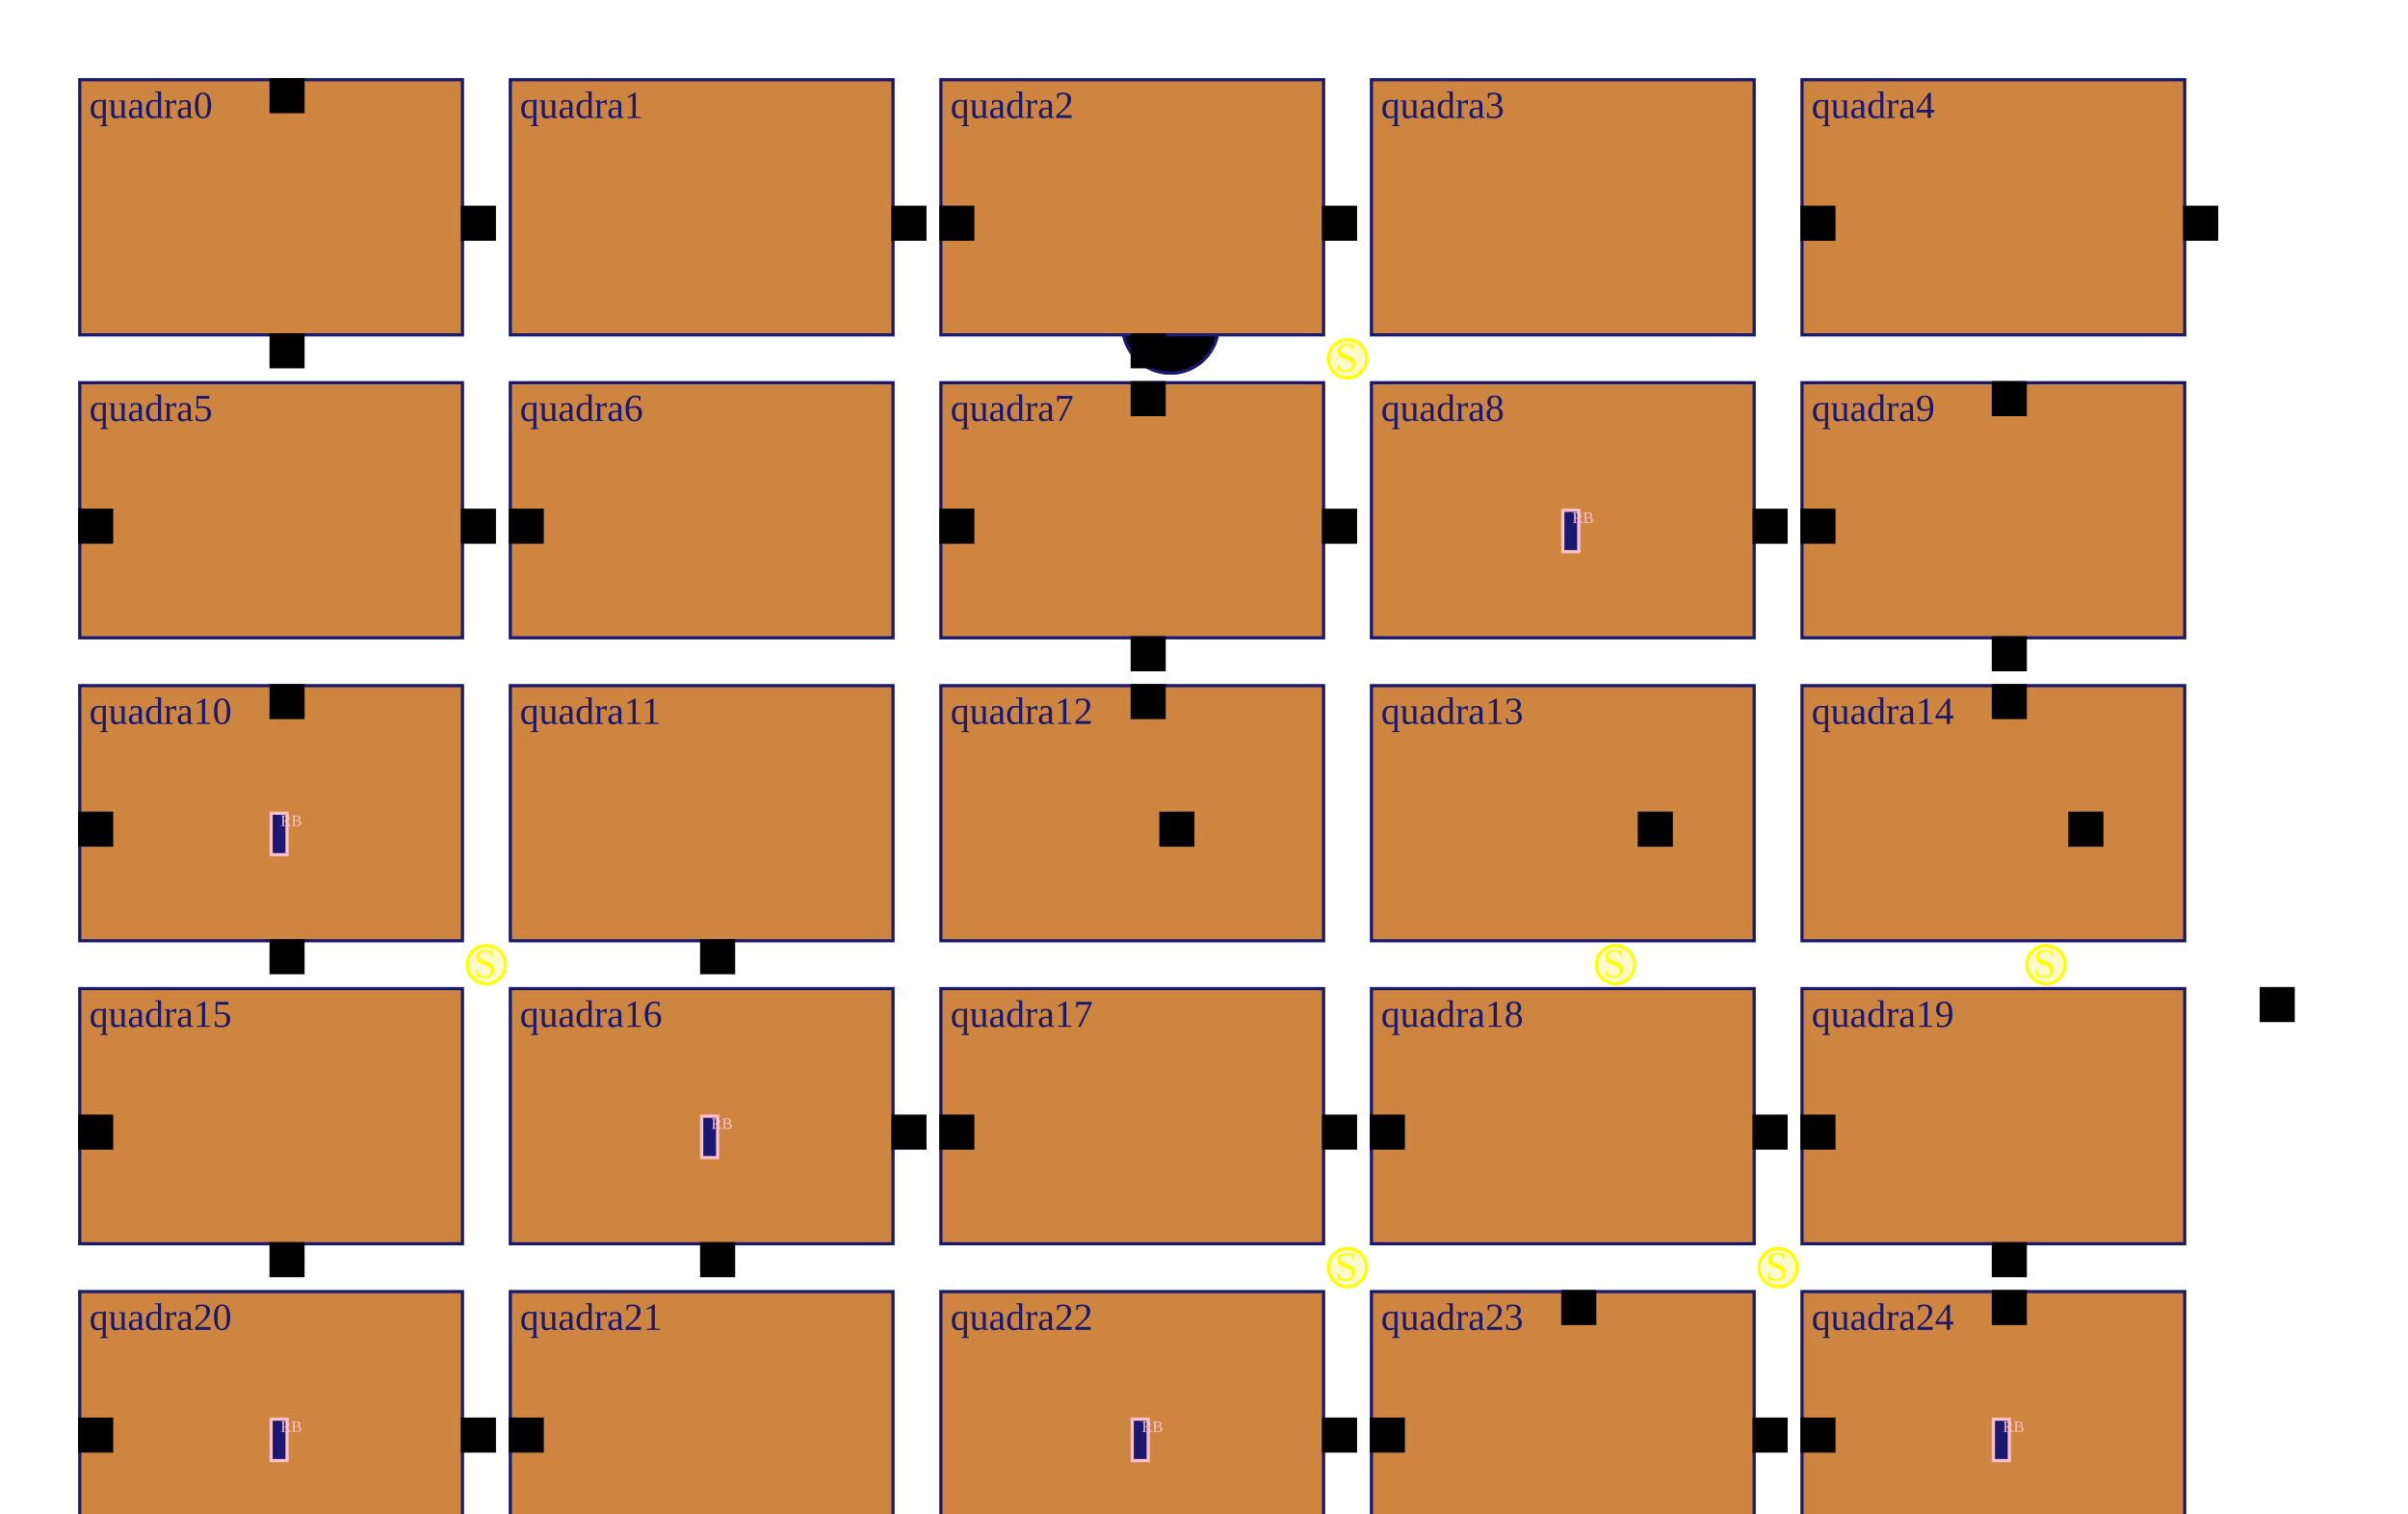
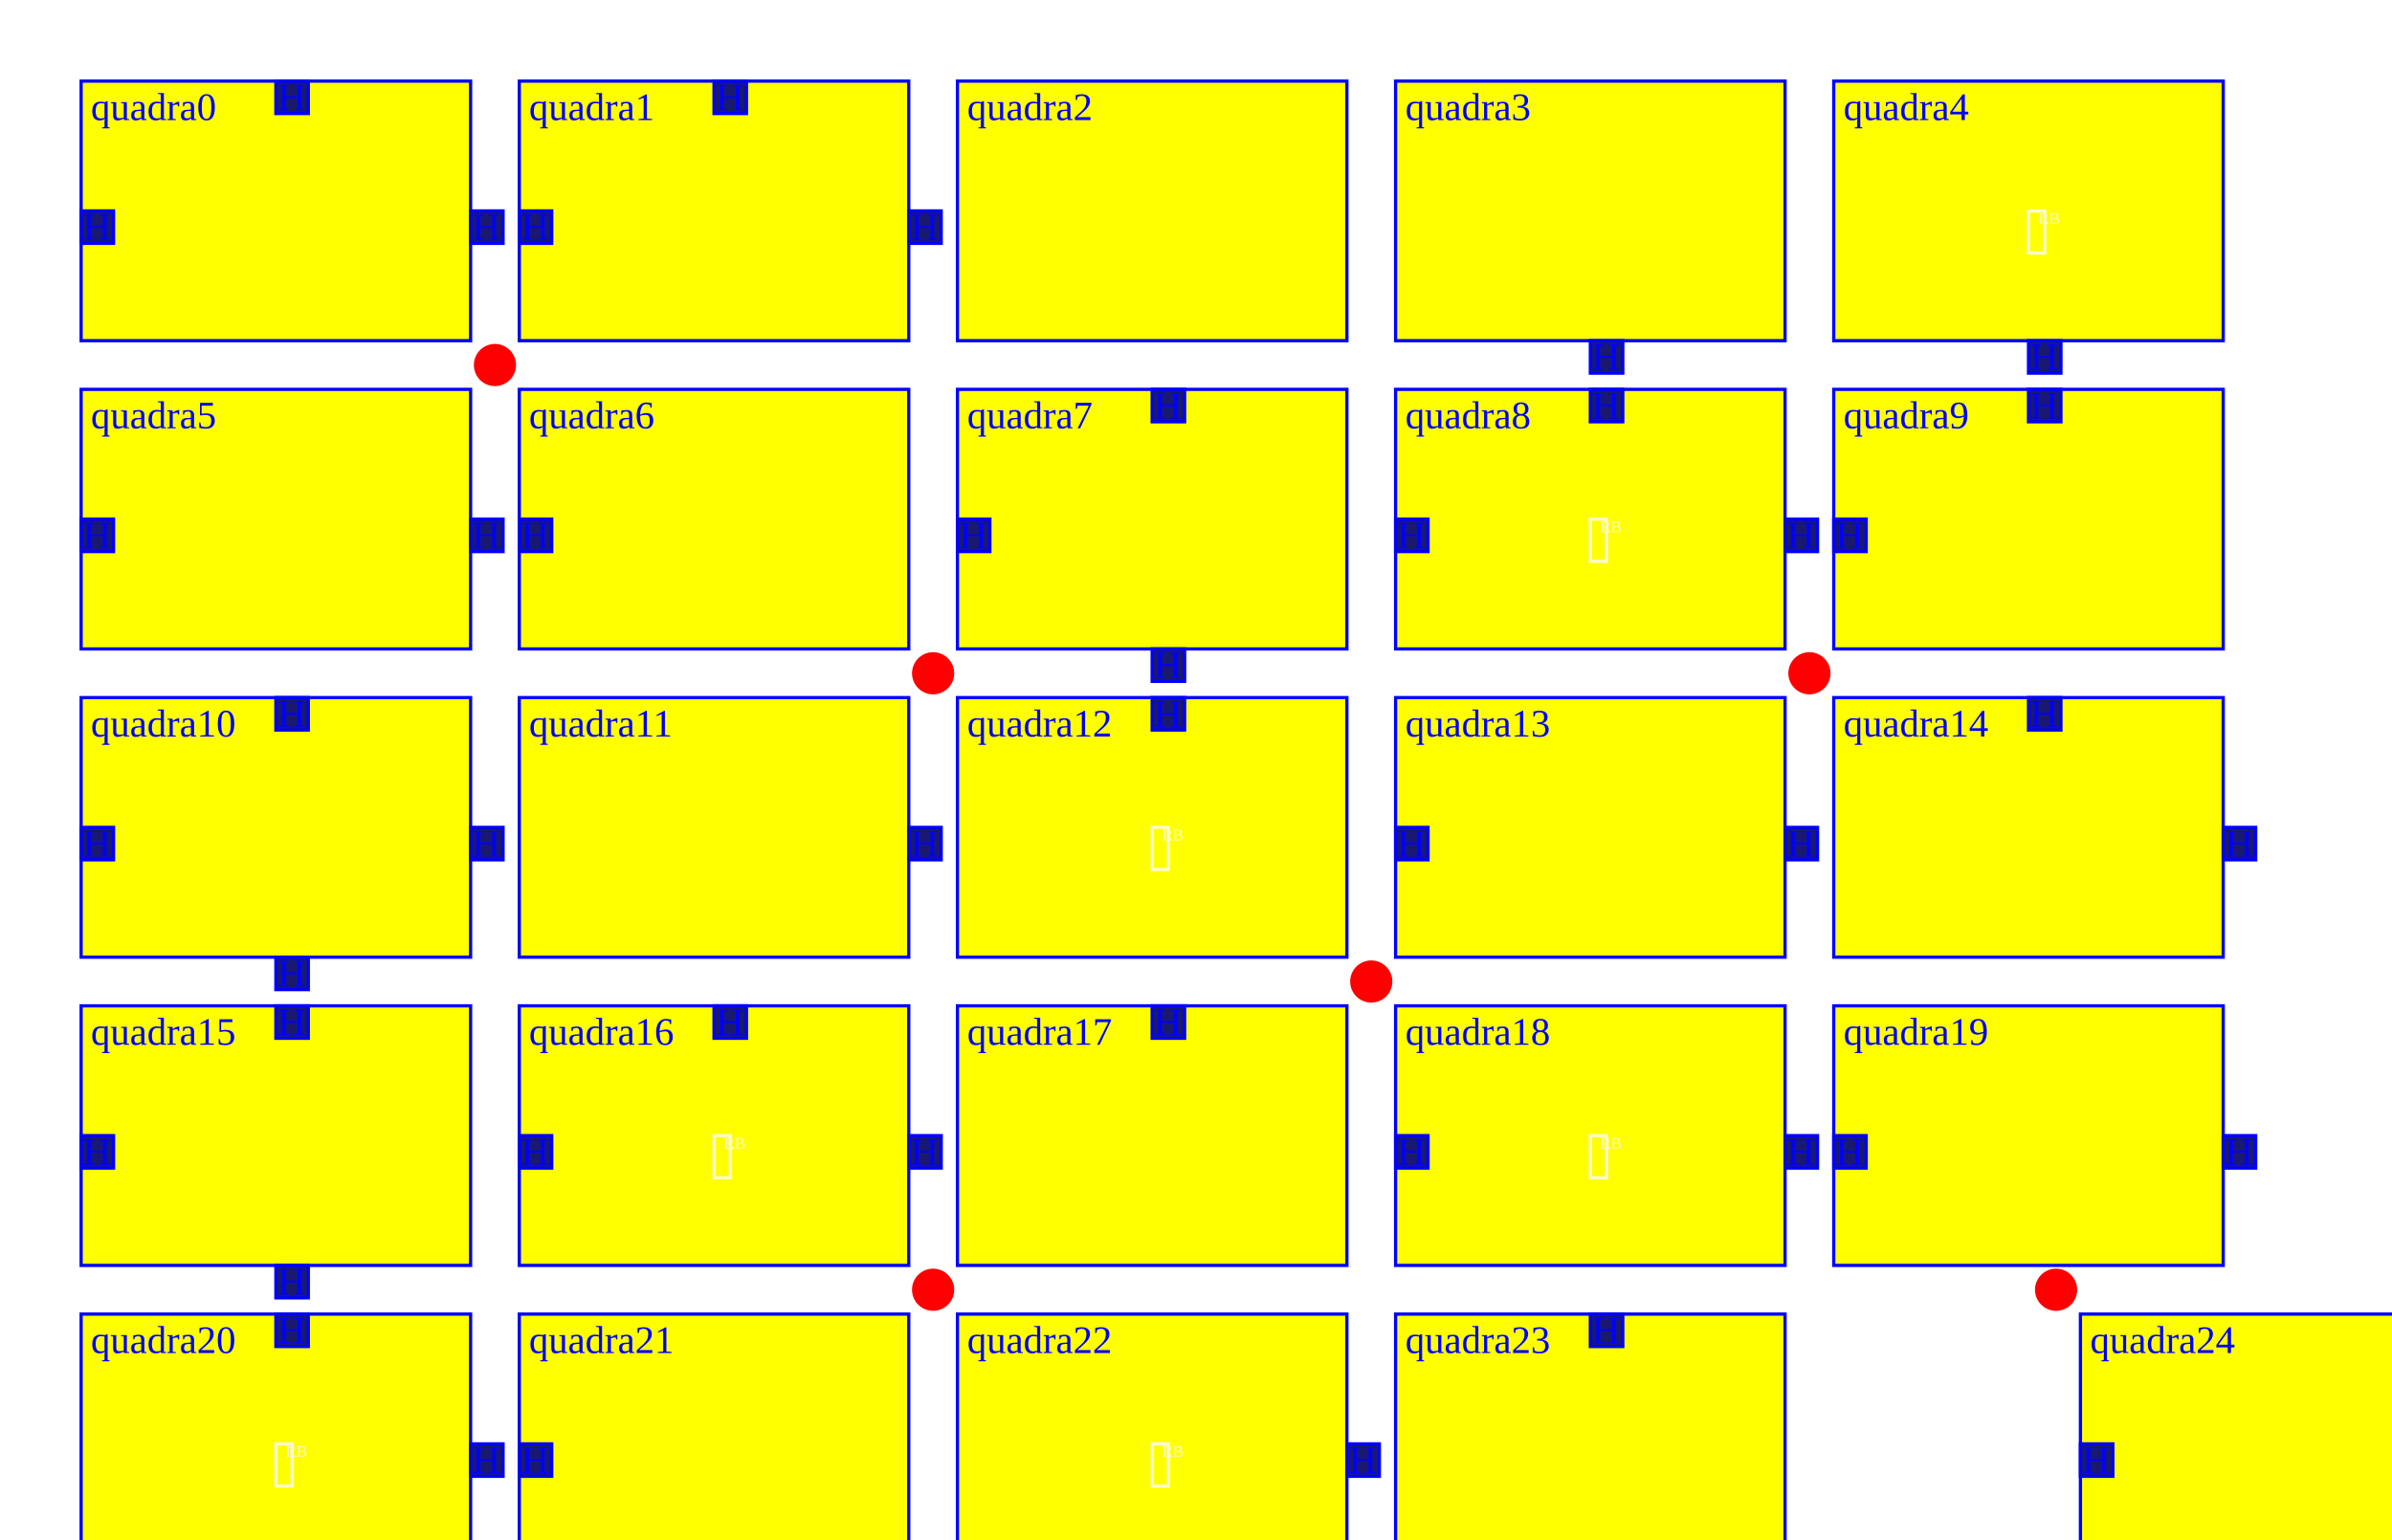
<svg>
-   <circle cx="367" cy="102" r="15" fill="black" stroke="midnightblue" stroke-width="1" />
-   <rect x="507" y="256" width="30" height="30" fill="black" stroke="midnightblue" stroke-width="1" />
-   <circle cx="367" cy="102" r="15" fill="black" stroke="midnightblue" stroke-width="1" />
-   <rect x="507" y="256" width="30" height="30" fill="black" stroke="midnightblue" stroke-width="1" />
-   <rect x="25" y="25" width="120" height="80" fill="peru" stroke="midnightblue" stroke-width="1" />
-   <text x="28" y="37" font-size="12" fill="midnightblue"> quadra0 </text>
-   <rect x="160" y="25" width="120" height="80" fill="peru" stroke="midnightblue" stroke-width="1" />
-   <text x="163" y="37" font-size="12" fill="midnightblue"> quadra1 </text>
-   <rect x="295" y="25" width="120" height="80" fill="peru" stroke="midnightblue" stroke-width="1" />
-   <text x="298" y="37" font-size="12" fill="midnightblue"> quadra2 </text>
-   <rect x="430" y="25" width="120" height="80" fill="peru" stroke="midnightblue" stroke-width="1" />
-   <text x="433" y="37" font-size="12" fill="midnightblue"> quadra3 </text>
-   <rect x="565" y="25" width="120" height="80" fill="peru" stroke="midnightblue" stroke-width="1" />
-   <text x="568" y="37" font-size="12" fill="midnightblue"> quadra4 </text>
-   <rect x="25" y="120" width="120" height="80" fill="peru" stroke="midnightblue" stroke-width="1" />
-   <text x="28" y="132" font-size="12" fill="midnightblue"> quadra5 </text>
-   <rect x="160" y="120" width="120" height="80" fill="peru" stroke="midnightblue" stroke-width="1" />
-   <text x="163" y="132" font-size="12" fill="midnightblue"> quadra6 </text>
-   <rect x="295" y="120" width="120" height="80" fill="peru" stroke="midnightblue" stroke-width="1" />
-   <text x="298" y="132" font-size="12" fill="midnightblue"> quadra7 </text>
-   <rect x="430" y="120" width="120" height="80" fill="peru" stroke="midnightblue" stroke-width="1" />
-   <text x="433" y="132" font-size="12" fill="midnightblue"> quadra8 </text>
-   <rect x="565" y="120" width="120" height="80" fill="peru" stroke="midnightblue" stroke-width="1" />
-   <text x="568" y="132" font-size="12" fill="midnightblue"> quadra9 </text>
-   <rect x="25" y="215" width="120" height="80" fill="peru" stroke="midnightblue" stroke-width="1" />
-   <text x="28" y="227" font-size="12" fill="midnightblue"> quadra10 </text>
-   <rect x="160" y="215" width="120" height="80" fill="peru" stroke="midnightblue" stroke-width="1" />
-   <text x="163" y="227" font-size="12" fill="midnightblue"> quadra11 </text>
-   <rect x="295" y="215" width="120" height="80" fill="peru" stroke="midnightblue" stroke-width="1" />
-   <text x="298" y="227" font-size="12" fill="midnightblue"> quadra12 </text>
-   <rect x="430" y="215" width="120" height="80" fill="peru" stroke="midnightblue" stroke-width="1" />
-   <text x="433" y="227" font-size="12" fill="midnightblue"> quadra13 </text>
-   <rect x="565" y="215" width="120" height="80" fill="peru" stroke="midnightblue" stroke-width="1" />
-   <text x="568" y="227" font-size="12" fill="midnightblue"> quadra14 </text>
-   <rect x="25" y="310" width="120" height="80" fill="peru" stroke="midnightblue" stroke-width="1" />
-   <text x="28" y="322" font-size="12" fill="midnightblue"> quadra15 </text>
-   <rect x="160" y="310" width="120" height="80" fill="peru" stroke="midnightblue" stroke-width="1" />
-   <text x="163" y="322" font-size="12" fill="midnightblue"> quadra16 </text>
-   <rect x="295" y="310" width="120" height="80" fill="peru" stroke="midnightblue" stroke-width="1" />
-   <text x="298" y="322" font-size="12" fill="midnightblue"> quadra17 </text>
-   <rect x="430" y="310" width="120" height="80" fill="peru" stroke="midnightblue" stroke-width="1" />
-   <text x="433" y="322" font-size="12" fill="midnightblue"> quadra18 </text>
-   <rect x="565" y="310" width="120" height="80" fill="peru" stroke="midnightblue" stroke-width="1" />
-   <text x="568" y="322" font-size="12" fill="midnightblue"> quadra19 </text>
-   <rect x="25" y="405" width="120" height="80" fill="peru" stroke="midnightblue" stroke-width="1" />
-   <text x="28" y="417" font-size="12" fill="midnightblue"> quadra20 </text>
-   <rect x="160" y="405" width="120" height="80" fill="peru" stroke="midnightblue" stroke-width="1" />
-   <text x="163" y="417" font-size="12" fill="midnightblue"> quadra21 </text>
-   <rect x="295" y="405" width="120" height="80" fill="peru" stroke="midnightblue" stroke-width="1" />
-   <text x="298" y="417" font-size="12" fill="midnightblue"> quadra22 </text>
-   <rect x="430" y="405" width="120" height="80" fill="peru" stroke="midnightblue" stroke-width="1" />
-   <text x="433" y="417" font-size="12" fill="midnightblue"> quadra23 </text>
-   <rect x="565" y="405" width="120" height="80" fill="peru" stroke="midnightblue" stroke-width="1" />
-   <text x="568" y="417" font-size="12" fill="midnightblue"> quadra24 </text>
-   <rect x="85" y="25" width="10" height="10" fill="black" stroke="black" stroke-width="1" />
-   <text x="85.5" y="34" font-size="12" fill="black"> H </text>
-   <rect x="145" y="65" width="10" height="10" fill="black" stroke="black" stroke-width="1" />
-   <text x="145.5" y="74" font-size="12" fill="black"> H </text>
-   <rect x="85" y="105" width="10" height="10" fill="black" stroke="black" stroke-width="1" />
-   <text x="85.5" y="114" font-size="12" fill="black"> H </text>
-   <rect x="280" y="65" width="10" height="10" fill="black" stroke="black" stroke-width="1" />
-   <text x="280.5" y="74" font-size="12" fill="black"> H </text>
-   <rect x="415" y="65" width="10" height="10" fill="black" stroke="black" stroke-width="1" />
-   <text x="415.5" y="74" font-size="12" fill="black"> H </text>
-   <rect x="355" y="105" width="10" height="10" fill="black" stroke="black" stroke-width="1" />
-   <text x="355.5" y="114" font-size="12" fill="black"> H </text>
-   <rect x="295" y="65" width="10" height="10" fill="black" stroke="black" stroke-width="1" />
-   <text x="295.5" y="74" font-size="12" fill="black"> H </text>
-   <rect x="685" y="65" width="10" height="10" fill="black" stroke="black" stroke-width="1" />
-   <text x="685.5" y="74" font-size="12" fill="black"> H </text>
-   <rect x="565" y="65" width="10" height="10" fill="black" stroke="black" stroke-width="1" />
-   <text x="565.5" y="74" font-size="12" fill="black"> H </text>
-   <rect x="145" y="160" width="10" height="10" fill="black" stroke="black" stroke-width="1" />
-   <text x="145.5" y="169" font-size="12" fill="black"> H </text>
-   <rect x="25" y="160" width="10" height="10" fill="black" stroke="black" stroke-width="1" />
-   <text x="25.5" y="169" font-size="12" fill="black"> H </text>
-   <rect x="160" y="160" width="10" height="10" fill="black" stroke="black" stroke-width="1" />
-   <text x="160.5" y="169" font-size="12" fill="black"> H </text>
-   <rect x="355" y="120" width="10" height="10" fill="black" stroke="black" stroke-width="1" />
-   <text x="355.5" y="129" font-size="12" fill="black"> H </text>
-   <rect x="415" y="160" width="10" height="10" fill="black" stroke="black" stroke-width="1" />
-   <text x="415.5" y="169" font-size="12" fill="black"> H </text>
-   <rect x="355" y="200" width="10" height="10" fill="black" stroke="black" stroke-width="1" />
-   <text x="355.5" y="209" font-size="12" fill="black"> H </text>
-   <rect x="295" y="160" width="10" height="10" fill="black" stroke="black" stroke-width="1" />
-   <text x="295.5" y="169" font-size="12" fill="black"> H </text>
-   <rect x="550" y="160" width="10" height="10" fill="black" stroke="black" stroke-width="1" />
-   <text x="550.5" y="169" font-size="12" fill="black"> H </text>
-   <rect x="625" y="120" width="10" height="10" fill="black" stroke="black" stroke-width="1" />
-   <text x="625.5" y="129" font-size="12" fill="black"> H </text>
-   <rect x="625" y="200" width="10" height="10" fill="black" stroke="black" stroke-width="1" />
-   <text x="625.5" y="209" font-size="12" fill="black"> H </text>
-   <rect x="565" y="160" width="10" height="10" fill="black" stroke="black" stroke-width="1" />
-   <text x="565.5" y="169" font-size="12" fill="black"> H </text>
-   <rect x="85" y="215" width="10" height="10" fill="black" stroke="black" stroke-width="1" />
-   <text x="85.5" y="224" font-size="12" fill="black"> H </text>
-   <rect x="85" y="295" width="10" height="10" fill="black" stroke="black" stroke-width="1" />
-   <text x="85.5" y="304" font-size="12" fill="black"> H </text>
-   <rect x="25" y="255" width="10" height="10" fill="black" stroke="black" stroke-width="1" />
-   <text x="25.5" y="264" font-size="12" fill="black"> H </text>
-   <rect x="364" y="255" width="10" height="10" fill="black" stroke="black" stroke-width="1" />
-   <text x="364.5" y="264" font-size="12" fill="black"> H </text>
-   <rect x="220" y="295" width="10" height="10" fill="black" stroke="black" stroke-width="1" />
-   <text x="220.5" y="304" font-size="12" fill="black"> H </text>
-   <rect x="355" y="215" width="10" height="10" fill="black" stroke="black" stroke-width="1" />
-   <text x="355.5" y="224" font-size="12" fill="black"> H </text>
-   <rect x="514" y="255" width="10" height="10" fill="black" stroke="black" stroke-width="1" />
-   <text x="514.5" y="264" font-size="12" fill="black"> H </text>
-   <rect x="625" y="215" width="10" height="10" fill="black" stroke="black" stroke-width="1" />
-   <text x="625.5" y="224" font-size="12" fill="black"> H </text>
-   <rect x="769" y="255" width="10" height="10" fill="black" stroke="black" stroke-width="1" />
-   <text x="769.5" y="264" font-size="12" fill="black"> H </text>
-   <rect x="649" y="255" width="10" height="10" fill="black" stroke="black" stroke-width="1" />
-   <text x="649.5" y="264" font-size="12" fill="black"> H </text>
-   <rect x="85" y="390" width="10" height="10" fill="black" stroke="black" stroke-width="1" />
-   <text x="85.5" y="399" font-size="12" fill="black"> H </text>
-   <rect x="25" y="350" width="10" height="10" fill="black" stroke="black" stroke-width="1" />
-   <text x="25.5" y="359" font-size="12" fill="black"> H </text>
-   <rect x="280" y="350" width="10" height="10" fill="black" stroke="black" stroke-width="1" />
-   <text x="280.5" y="359" font-size="12" fill="black"> H </text>
-   <rect x="220" y="390" width="10" height="10" fill="black" stroke="black" stroke-width="1" />
-   <text x="220.5" y="399" font-size="12" fill="black"> H </text>
-   <rect x="415" y="350" width="10" height="10" fill="black" stroke="black" stroke-width="1" />
-   <text x="415.5" y="359" font-size="12" fill="black"> H </text>
-   <rect x="295" y="350" width="10" height="10" fill="black" stroke="black" stroke-width="1" />
-   <text x="295.5" y="359" font-size="12" fill="black"> H </text>
-   <rect x="550" y="350" width="10" height="10" fill="black" stroke="black" stroke-width="1" />
-   <text x="550.5" y="359" font-size="12" fill="black"> H </text>
-   <rect x="430" y="350" width="10" height="10" fill="black" stroke="black" stroke-width="1" />
-   <text x="430.5" y="359" font-size="12" fill="black"> H </text>
-   <rect x="709" y="310" width="10" height="10" fill="black" stroke="black" stroke-width="1" />
-   <text x="709.5" y="319" font-size="12" fill="black"> H </text>
-   <rect x="625" y="390" width="10" height="10" fill="black" stroke="black" stroke-width="1" />
-   <text x="625.5" y="399" font-size="12" fill="black"> H </text>
-   <rect x="565" y="350" width="10" height="10" fill="black" stroke="black" stroke-width="1" />
-   <text x="565.5" y="359" font-size="12" fill="black"> H </text>
-   <rect x="145" y="445" width="10" height="10" fill="black" stroke="black" stroke-width="1" />
-   <text x="145.5" y="454" font-size="12" fill="black"> H </text>
-   <rect x="85" y="485" width="10" height="10" fill="black" stroke="black" stroke-width="1" />
-   <text x="85.5" y="494" font-size="12" fill="black"> H </text>
-   <rect x="25" y="445" width="10" height="10" fill="black" stroke="black" stroke-width="1" />
-   <text x="25.5" y="454" font-size="12" fill="black"> H </text>
-   <rect x="220" y="485" width="10" height="10" fill="black" stroke="black" stroke-width="1" />
-   <text x="220.5" y="494" font-size="12" fill="black"> H </text>
-   <rect x="160" y="445" width="10" height="10" fill="black" stroke="black" stroke-width="1" />
-   <text x="160.5" y="454" font-size="12" fill="black"> H </text>
-   <rect x="415" y="445" width="10" height="10" fill="black" stroke="black" stroke-width="1" />
-   <text x="415.5" y="454" font-size="12" fill="black"> H </text>
-   <rect x="490" y="405" width="10" height="10" fill="black" stroke="black" stroke-width="1" />
-   <text x="490.5" y="414" font-size="12" fill="black"> H </text>
-   <rect x="550" y="445" width="10" height="10" fill="black" stroke="black" stroke-width="1" />
-   <text x="550.5" y="454" font-size="12" fill="black"> H </text>
-   <rect x="490" y="485" width="10" height="10" fill="black" stroke="black" stroke-width="1" />
-   <text x="490.5" y="494" font-size="12" fill="black"> H </text>
-   <rect x="430" y="445" width="10" height="10" fill="black" stroke="black" stroke-width="1" />
-   <text x="430.5" y="454" font-size="12" fill="black"> H </text>
-   <rect x="625" y="405" width="10" height="10" fill="black" stroke="black" stroke-width="1" />
-   <text x="625.5" y="414" font-size="12" fill="black"> H </text>
-   <rect x="625" y="485" width="10" height="10" fill="black" stroke="black" stroke-width="1" />
-   <text x="625.5" y="494" font-size="12" fill="black"> H </text>
-   <rect x="565" y="445" width="10" height="10" fill="black" stroke="black" stroke-width="1" />
-   <text x="565.5" y="454" font-size="12" fill="black"> H </text>
-   <circle cx="422.5" cy="112.5" r="6" fill="lemonchiffon" stroke="yellow" stroke-width="1" />
-   <text x="418.5" y="116.5" font-size="13" fill="yellow"> S </text>
-   <circle cx="152.5" cy="302.5" r="6" fill="lemonchiffon" stroke="yellow" stroke-width="1" />
-   <text x="148.5" y="306.5" font-size="13" fill="yellow"> S </text>
-   <circle cx="506.5" cy="302.5" r="6" fill="lemonchiffon" stroke="yellow" stroke-width="1" />
-   <text x="502.5" y="306.5" font-size="13" fill="yellow"> S </text>
-   <circle cx="641.5" cy="302.5" r="6" fill="lemonchiffon" stroke="yellow" stroke-width="1" />
-   <text x="637.5" y="306.5" font-size="13" fill="yellow"> S </text>
-   <circle cx="422.5" cy="397.5" r="6" fill="lemonchiffon" stroke="yellow" stroke-width="1" />
-   <text x="418.5" y="401.5" font-size="13" fill="yellow"> S </text>
-   <circle cx="557.5" cy="397.5" r="6" fill="lemonchiffon" stroke="yellow" stroke-width="1" />
-   <text x="553.5" y="401.5" font-size="13" fill="yellow"> S </text>
-   <circle cx="152.5" cy="492.5" r="6" fill="lemonchiffon" stroke="yellow" stroke-width="1" />
-   <text x="148.5" y="496.5" font-size="13" fill="yellow"> S </text>
-   <rect x="490" y="160" width="5" height="13" fill="midnightblue" stroke="pink" stroke-width="1" />
-   <text x="493" y="164" font-size="5" fill="pink"> RB </text>
-   <rect x="85" y="255" width="5" height="13" fill="midnightblue" stroke="pink" stroke-width="1" />
-   <text x="88" y="259" font-size="5" fill="pink"> RB </text>
-   <rect x="220" y="350" width="5" height="13" fill="midnightblue" stroke="pink" stroke-width="1" />
-   <text x="223" y="354" font-size="5" fill="pink"> RB </text>
-   <rect x="85" y="445" width="5" height="13" fill="midnightblue" stroke="pink" stroke-width="1" />
-   <text x="88" y="449" font-size="5" fill="pink"> RB </text>
-   <rect x="355" y="445" width="5" height="13" fill="midnightblue" stroke="pink" stroke-width="1" />
-   <text x="358" y="449" font-size="5" fill="pink"> RB </text>
-   <rect x="625" y="445" width="5" height="13" fill="midnightblue" stroke="pink" stroke-width="1" />
-   <text x="628" y="449" font-size="5" fill="pink"> RB </text>
+   <circle cx="600" cy="369" r="15" fill="black" stroke="midnightblue" stroke-width="1" />
+   <rect x="439" y="351" width="30" height="30" fill="black" stroke="midnightblue" stroke-width="1" />
+   <circle cx="600" cy="369" r="15" fill="black" stroke="midnightblue" stroke-width="1" />
+   <rect x="439" y="351" width="30" height="30" fill="black" stroke="midnightblue" stroke-width="1" />
+   <rect x="25" y="25" width="120" height="80" fill="yellow" stroke="blue" stroke-width="1" />
+   <text x="28" y="37" font-size="12" fill="blue"> quadra0 </text>
+   <rect x="160" y="25" width="120" height="80" fill="yellow" stroke="blue" stroke-width="1" />
+   <text x="163" y="37" font-size="12" fill="blue"> quadra1 </text>
+   <rect x="295" y="25" width="120" height="80" fill="yellow" stroke="blue" stroke-width="1" />
+   <text x="298" y="37" font-size="12" fill="blue"> quadra2 </text>
+   <rect x="430" y="25" width="120" height="80" fill="yellow" stroke="blue" stroke-width="1" />
+   <text x="433" y="37" font-size="12" fill="blue"> quadra3 </text>
+   <rect x="565" y="25" width="120" height="80" fill="yellow" stroke="blue" stroke-width="1" />
+   <text x="568" y="37" font-size="12" fill="blue"> quadra4 </text>
+   <rect x="25" y="120" width="120" height="80" fill="yellow" stroke="blue" stroke-width="1" />
+   <text x="28" y="132" font-size="12" fill="blue"> quadra5 </text>
+   <rect x="160" y="120" width="120" height="80" fill="yellow" stroke="blue" stroke-width="1" />
+   <text x="163" y="132" font-size="12" fill="blue"> quadra6 </text>
+   <rect x="295" y="120" width="120" height="80" fill="yellow" stroke="blue" stroke-width="1" />
+   <text x="298" y="132" font-size="12" fill="blue"> quadra7 </text>
+   <rect x="430" y="120" width="120" height="80" fill="yellow" stroke="blue" stroke-width="1" />
+   <text x="433" y="132" font-size="12" fill="blue"> quadra8 </text>
+   <rect x="565" y="120" width="120" height="80" fill="yellow" stroke="blue" stroke-width="1" />
+   <text x="568" y="132" font-size="12" fill="blue"> quadra9 </text>
+   <rect x="25" y="215" width="120" height="80" fill="yellow" stroke="blue" stroke-width="1" />
+   <text x="28" y="227" font-size="12" fill="blue"> quadra10 </text>
+   <rect x="160" y="215" width="120" height="80" fill="yellow" stroke="blue" stroke-width="1" />
+   <text x="163" y="227" font-size="12" fill="blue"> quadra11 </text>
+   <rect x="295" y="215" width="120" height="80" fill="yellow" stroke="blue" stroke-width="1" />
+   <text x="298" y="227" font-size="12" fill="blue"> quadra12 </text>
+   <rect x="430" y="215" width="120" height="80" fill="yellow" stroke="blue" stroke-width="1" />
+   <text x="433" y="227" font-size="12" fill="blue"> quadra13 </text>
+   <rect x="565" y="215" width="120" height="80" fill="yellow" stroke="blue" stroke-width="1" />
+   <text x="568" y="227" font-size="12" fill="blue"> quadra14 </text>
+   <rect x="25" y="310" width="120" height="80" fill="yellow" stroke="blue" stroke-width="1" />
+   <text x="28" y="322" font-size="12" fill="blue"> quadra15 </text>
+   <rect x="160" y="310" width="120" height="80" fill="yellow" stroke="blue" stroke-width="1" />
+   <text x="163" y="322" font-size="12" fill="blue"> quadra16 </text>
+   <rect x="295" y="310" width="120" height="80" fill="yellow" stroke="blue" stroke-width="1" />
+   <text x="298" y="322" font-size="12" fill="blue"> quadra17 </text>
+   <rect x="430" y="310" width="120" height="80" fill="yellow" stroke="blue" stroke-width="1" />
+   <text x="433" y="322" font-size="12" fill="blue"> quadra18 </text>
+   <rect x="565" y="310" width="120" height="80" fill="yellow" stroke="blue" stroke-width="1" />
+   <text x="568" y="322" font-size="12" fill="blue"> quadra19 </text>
+   <rect x="25" y="405" width="120" height="80" fill="yellow" stroke="blue" stroke-width="1" />
+   <text x="28" y="417" font-size="12" fill="blue"> quadra20 </text>
+   <rect x="160" y="405" width="120" height="80" fill="yellow" stroke="blue" stroke-width="1" />
+   <text x="163" y="417" font-size="12" fill="blue"> quadra21 </text>
+   <rect x="295" y="405" width="120" height="80" fill="yellow" stroke="blue" stroke-width="1" />
+   <text x="298" y="417" font-size="12" fill="blue"> quadra22 </text>
+   <rect x="430" y="405" width="120" height="80" fill="yellow" stroke="blue" stroke-width="1" />
+   <text x="433" y="417" font-size="12" fill="blue"> quadra23 </text>
+   <rect x="641" y="405" width="120" height="80" fill="yellow" stroke="blue" stroke-width="1" />
+   <text x="644" y="417" font-size="12" fill="blue"> quadra24 </text>
+   <rect x="85" y="25" width="10" height="10" fill="midnightblue" stroke="blue" stroke-width="1" />
+   <text x="85.5" y="34" font-size="12" fill="blue"> H </text>
+   <rect x="145" y="65" width="10" height="10" fill="midnightblue" stroke="blue" stroke-width="1" />
+   <text x="145.5" y="74" font-size="12" fill="blue"> H </text>
+   <rect x="25" y="65" width="10" height="10" fill="midnightblue" stroke="blue" stroke-width="1" />
+   <text x="25.5" y="74" font-size="12" fill="blue"> H </text>
+   <rect x="220" y="25" width="10" height="10" fill="midnightblue" stroke="blue" stroke-width="1" />
+   <text x="220.5" y="34" font-size="12" fill="blue"> H </text>
+   <rect x="280" y="65" width="10" height="10" fill="midnightblue" stroke="blue" stroke-width="1" />
+   <text x="280.5" y="74" font-size="12" fill="blue"> H </text>
+   <rect x="160" y="65" width="10" height="10" fill="midnightblue" stroke="blue" stroke-width="1" />
+   <text x="160.5" y="74" font-size="12" fill="blue"> H </text>
+   <rect x="490" y="105" width="10" height="10" fill="midnightblue" stroke="blue" stroke-width="1" />
+   <text x="490.5" y="114" font-size="12" fill="blue"> H </text>
+   <rect x="625" y="105" width="10" height="10" fill="midnightblue" stroke="blue" stroke-width="1" />
+   <text x="625.5" y="114" font-size="12" fill="blue"> H </text>
+   <rect x="145" y="160" width="10" height="10" fill="midnightblue" stroke="blue" stroke-width="1" />
+   <text x="145.5" y="169" font-size="12" fill="blue"> H </text>
+   <rect x="25" y="160" width="10" height="10" fill="midnightblue" stroke="blue" stroke-width="1" />
+   <text x="25.5" y="169" font-size="12" fill="blue"> H </text>
+   <rect x="160" y="160" width="10" height="10" fill="midnightblue" stroke="blue" stroke-width="1" />
+   <text x="160.5" y="169" font-size="12" fill="blue"> H </text>
+   <rect x="355" y="120" width="10" height="10" fill="midnightblue" stroke="blue" stroke-width="1" />
+   <text x="355.5" y="129" font-size="12" fill="blue"> H </text>
+   <rect x="355" y="200" width="10" height="10" fill="midnightblue" stroke="blue" stroke-width="1" />
+   <text x="355.5" y="209" font-size="12" fill="blue"> H </text>
+   <rect x="295" y="160" width="10" height="10" fill="midnightblue" stroke="blue" stroke-width="1" />
+   <text x="295.5" y="169" font-size="12" fill="blue"> H </text>
+   <rect x="490" y="120" width="10" height="10" fill="midnightblue" stroke="blue" stroke-width="1" />
+   <text x="490.5" y="129" font-size="12" fill="blue"> H </text>
+   <rect x="550" y="160" width="10" height="10" fill="midnightblue" stroke="blue" stroke-width="1" />
+   <text x="550.5" y="169" font-size="12" fill="blue"> H </text>
+   <rect x="430" y="160" width="10" height="10" fill="midnightblue" stroke="blue" stroke-width="1" />
+   <text x="430.5" y="169" font-size="12" fill="blue"> H </text>
+   <rect x="625" y="120" width="10" height="10" fill="midnightblue" stroke="blue" stroke-width="1" />
+   <text x="625.5" y="129" font-size="12" fill="blue"> H </text>
+   <rect x="565" y="160" width="10" height="10" fill="midnightblue" stroke="blue" stroke-width="1" />
+   <text x="565.5" y="169" font-size="12" fill="blue"> H </text>
+   <rect x="85" y="215" width="10" height="10" fill="midnightblue" stroke="blue" stroke-width="1" />
+   <text x="85.5" y="224" font-size="12" fill="blue"> H </text>
+   <rect x="145" y="255" width="10" height="10" fill="midnightblue" stroke="blue" stroke-width="1" />
+   <text x="145.5" y="264" font-size="12" fill="blue"> H </text>
+   <rect x="85" y="295" width="10" height="10" fill="midnightblue" stroke="blue" stroke-width="1" />
+   <text x="85.5" y="304" font-size="12" fill="blue"> H </text>
+   <rect x="25" y="255" width="10" height="10" fill="midnightblue" stroke="blue" stroke-width="1" />
+   <text x="25.5" y="264" font-size="12" fill="blue"> H </text>
+   <rect x="280" y="255" width="10" height="10" fill="midnightblue" stroke="blue" stroke-width="1" />
+   <text x="280.5" y="264" font-size="12" fill="blue"> H </text>
+   <rect x="355" y="215" width="10" height="10" fill="midnightblue" stroke="blue" stroke-width="1" />
+   <text x="355.5" y="224" font-size="12" fill="blue"> H </text>
+   <rect x="550" y="255" width="10" height="10" fill="midnightblue" stroke="blue" stroke-width="1" />
+   <text x="550.5" y="264" font-size="12" fill="blue"> H </text>
+   <rect x="430" y="255" width="10" height="10" fill="midnightblue" stroke="blue" stroke-width="1" />
+   <text x="430.5" y="264" font-size="12" fill="blue"> H </text>
+   <rect x="625" y="215" width="10" height="10" fill="midnightblue" stroke="blue" stroke-width="1" />
+   <text x="625.5" y="224" font-size="12" fill="blue"> H </text>
+   <rect x="685" y="255" width="10" height="10" fill="midnightblue" stroke="blue" stroke-width="1" />
+   <text x="685.5" y="264" font-size="12" fill="blue"> H </text>
+   <rect x="85" y="310" width="10" height="10" fill="midnightblue" stroke="blue" stroke-width="1" />
+   <text x="85.5" y="319" font-size="12" fill="blue"> H </text>
+   <rect x="85" y="390" width="10" height="10" fill="midnightblue" stroke="blue" stroke-width="1" />
+   <text x="85.5" y="399" font-size="12" fill="blue"> H </text>
+   <rect x="25" y="350" width="10" height="10" fill="midnightblue" stroke="blue" stroke-width="1" />
+   <text x="25.5" y="359" font-size="12" fill="blue"> H </text>
+   <rect x="220" y="310" width="10" height="10" fill="midnightblue" stroke="blue" stroke-width="1" />
+   <text x="220.5" y="319" font-size="12" fill="blue"> H </text>
+   <rect x="280" y="350" width="10" height="10" fill="midnightblue" stroke="blue" stroke-width="1" />
+   <text x="280.5" y="359" font-size="12" fill="blue"> H </text>
+   <rect x="160" y="350" width="10" height="10" fill="midnightblue" stroke="blue" stroke-width="1" />
+   <text x="160.5" y="359" font-size="12" fill="blue"> H </text>
+   <rect x="355" y="310" width="10" height="10" fill="midnightblue" stroke="blue" stroke-width="1" />
+   <text x="355.5" y="319" font-size="12" fill="blue"> H </text>
+   <rect x="550" y="350" width="10" height="10" fill="midnightblue" stroke="blue" stroke-width="1" />
+   <text x="550.5" y="359" font-size="12" fill="blue"> H </text>
+   <rect x="430" y="350" width="10" height="10" fill="midnightblue" stroke="blue" stroke-width="1" />
+   <text x="430.5" y="359" font-size="12" fill="blue"> H </text>
+   <rect x="685" y="350" width="10" height="10" fill="midnightblue" stroke="blue" stroke-width="1" />
+   <text x="685.5" y="359" font-size="12" fill="blue"> H </text>
+   <rect x="565" y="350" width="10" height="10" fill="midnightblue" stroke="blue" stroke-width="1" />
+   <text x="565.5" y="359" font-size="12" fill="blue"> H </text>
+   <rect x="85" y="405" width="10" height="10" fill="midnightblue" stroke="blue" stroke-width="1" />
+   <text x="85.5" y="414" font-size="12" fill="blue"> H </text>
+   <rect x="145" y="445" width="10" height="10" fill="midnightblue" stroke="blue" stroke-width="1" />
+   <text x="145.5" y="454" font-size="12" fill="blue"> H </text>
+   <rect x="85" y="485" width="10" height="10" fill="midnightblue" stroke="blue" stroke-width="1" />
+   <text x="85.5" y="494" font-size="12" fill="blue"> H </text>
+   <rect x="220" y="485" width="10" height="10" fill="midnightblue" stroke="blue" stroke-width="1" />
+   <text x="220.5" y="494" font-size="12" fill="blue"> H </text>
+   <rect x="160" y="445" width="10" height="10" fill="midnightblue" stroke="blue" stroke-width="1" />
+   <text x="160.5" y="454" font-size="12" fill="blue"> H </text>
+   <rect x="415" y="445" width="10" height="10" fill="midnightblue" stroke="blue" stroke-width="1" />
+   <text x="415.5" y="454" font-size="12" fill="blue"> H </text>
+   <rect x="490" y="405" width="10" height="10" fill="midnightblue" stroke="blue" stroke-width="1" />
+   <text x="490.5" y="414" font-size="12" fill="blue"> H </text>
+   <rect x="701" y="485" width="10" height="10" fill="midnightblue" stroke="blue" stroke-width="1" />
+   <text x="701.5" y="494" font-size="12" fill="blue"> H </text>
+   <rect x="641" y="445" width="10" height="10" fill="midnightblue" stroke="blue" stroke-width="1" />
+   <text x="641.5" y="454" font-size="12" fill="blue"> H </text>
+   <circle cx="152.5" cy="112.5" r="6" fill="red" stroke="red" stroke-width="1" />
+   <text x="148.5" y="116.5" font-size="13" fill="red"> S </text>
+   <circle cx="287.5" cy="207.5" r="6" fill="red" stroke="red" stroke-width="1" />
+   <text x="283.5" y="211.5" font-size="13" fill="red"> S </text>
+   <circle cx="557.5" cy="207.5" r="6" fill="red" stroke="red" stroke-width="1" />
+   <text x="553.5" y="211.5" font-size="13" fill="red"> S </text>
+   <circle cx="422.5" cy="302.5" r="6" fill="red" stroke="red" stroke-width="1" />
+   <text x="418.5" y="306.5" font-size="13" fill="red"> S </text>
+   <circle cx="287.5" cy="397.5" r="6" fill="red" stroke="red" stroke-width="1" />
+   <text x="283.5" y="401.5" font-size="13" fill="red"> S </text>
+   <circle cx="633.5" cy="397.5" r="6" fill="red" stroke="red" stroke-width="1" />
+   <text x="629.5" y="401.5" font-size="13" fill="red"> S </text>
+   <circle cx="152.5" cy="492.5" r="6" fill="red" stroke="red" stroke-width="1" />
+   <text x="148.5" y="496.5" font-size="13" fill="red"> S </text>
+   <rect x="625" y="65" width="5" height="13" fill="yellow" stroke="lemonchiffon" stroke-width="1" />
+   <text x="628" y="69" font-size="5" fill="lemonchiffon"> RB </text>
+   <rect x="490" y="160" width="5" height="13" fill="yellow" stroke="lemonchiffon" stroke-width="1" />
+   <text x="493" y="164" font-size="5" fill="lemonchiffon"> RB </text>
+   <rect x="355" y="255" width="5" height="13" fill="yellow" stroke="lemonchiffon" stroke-width="1" />
+   <text x="358" y="259" font-size="5" fill="lemonchiffon"> RB </text>
+   <rect x="220" y="350" width="5" height="13" fill="yellow" stroke="lemonchiffon" stroke-width="1" />
+   <text x="223" y="354" font-size="5" fill="lemonchiffon"> RB </text>
+   <rect x="490" y="350" width="5" height="13" fill="yellow" stroke="lemonchiffon" stroke-width="1" />
+   <text x="493" y="354" font-size="5" fill="lemonchiffon"> RB </text>
+   <rect x="85" y="445" width="5" height="13" fill="yellow" stroke="lemonchiffon" stroke-width="1" />
+   <text x="88" y="449" font-size="5" fill="lemonchiffon"> RB </text>
+   <rect x="355" y="445" width="5" height="13" fill="yellow" stroke="lemonchiffon" stroke-width="1" />
+   <text x="358" y="449" font-size="5" fill="lemonchiffon"> RB </text>
</svg>
